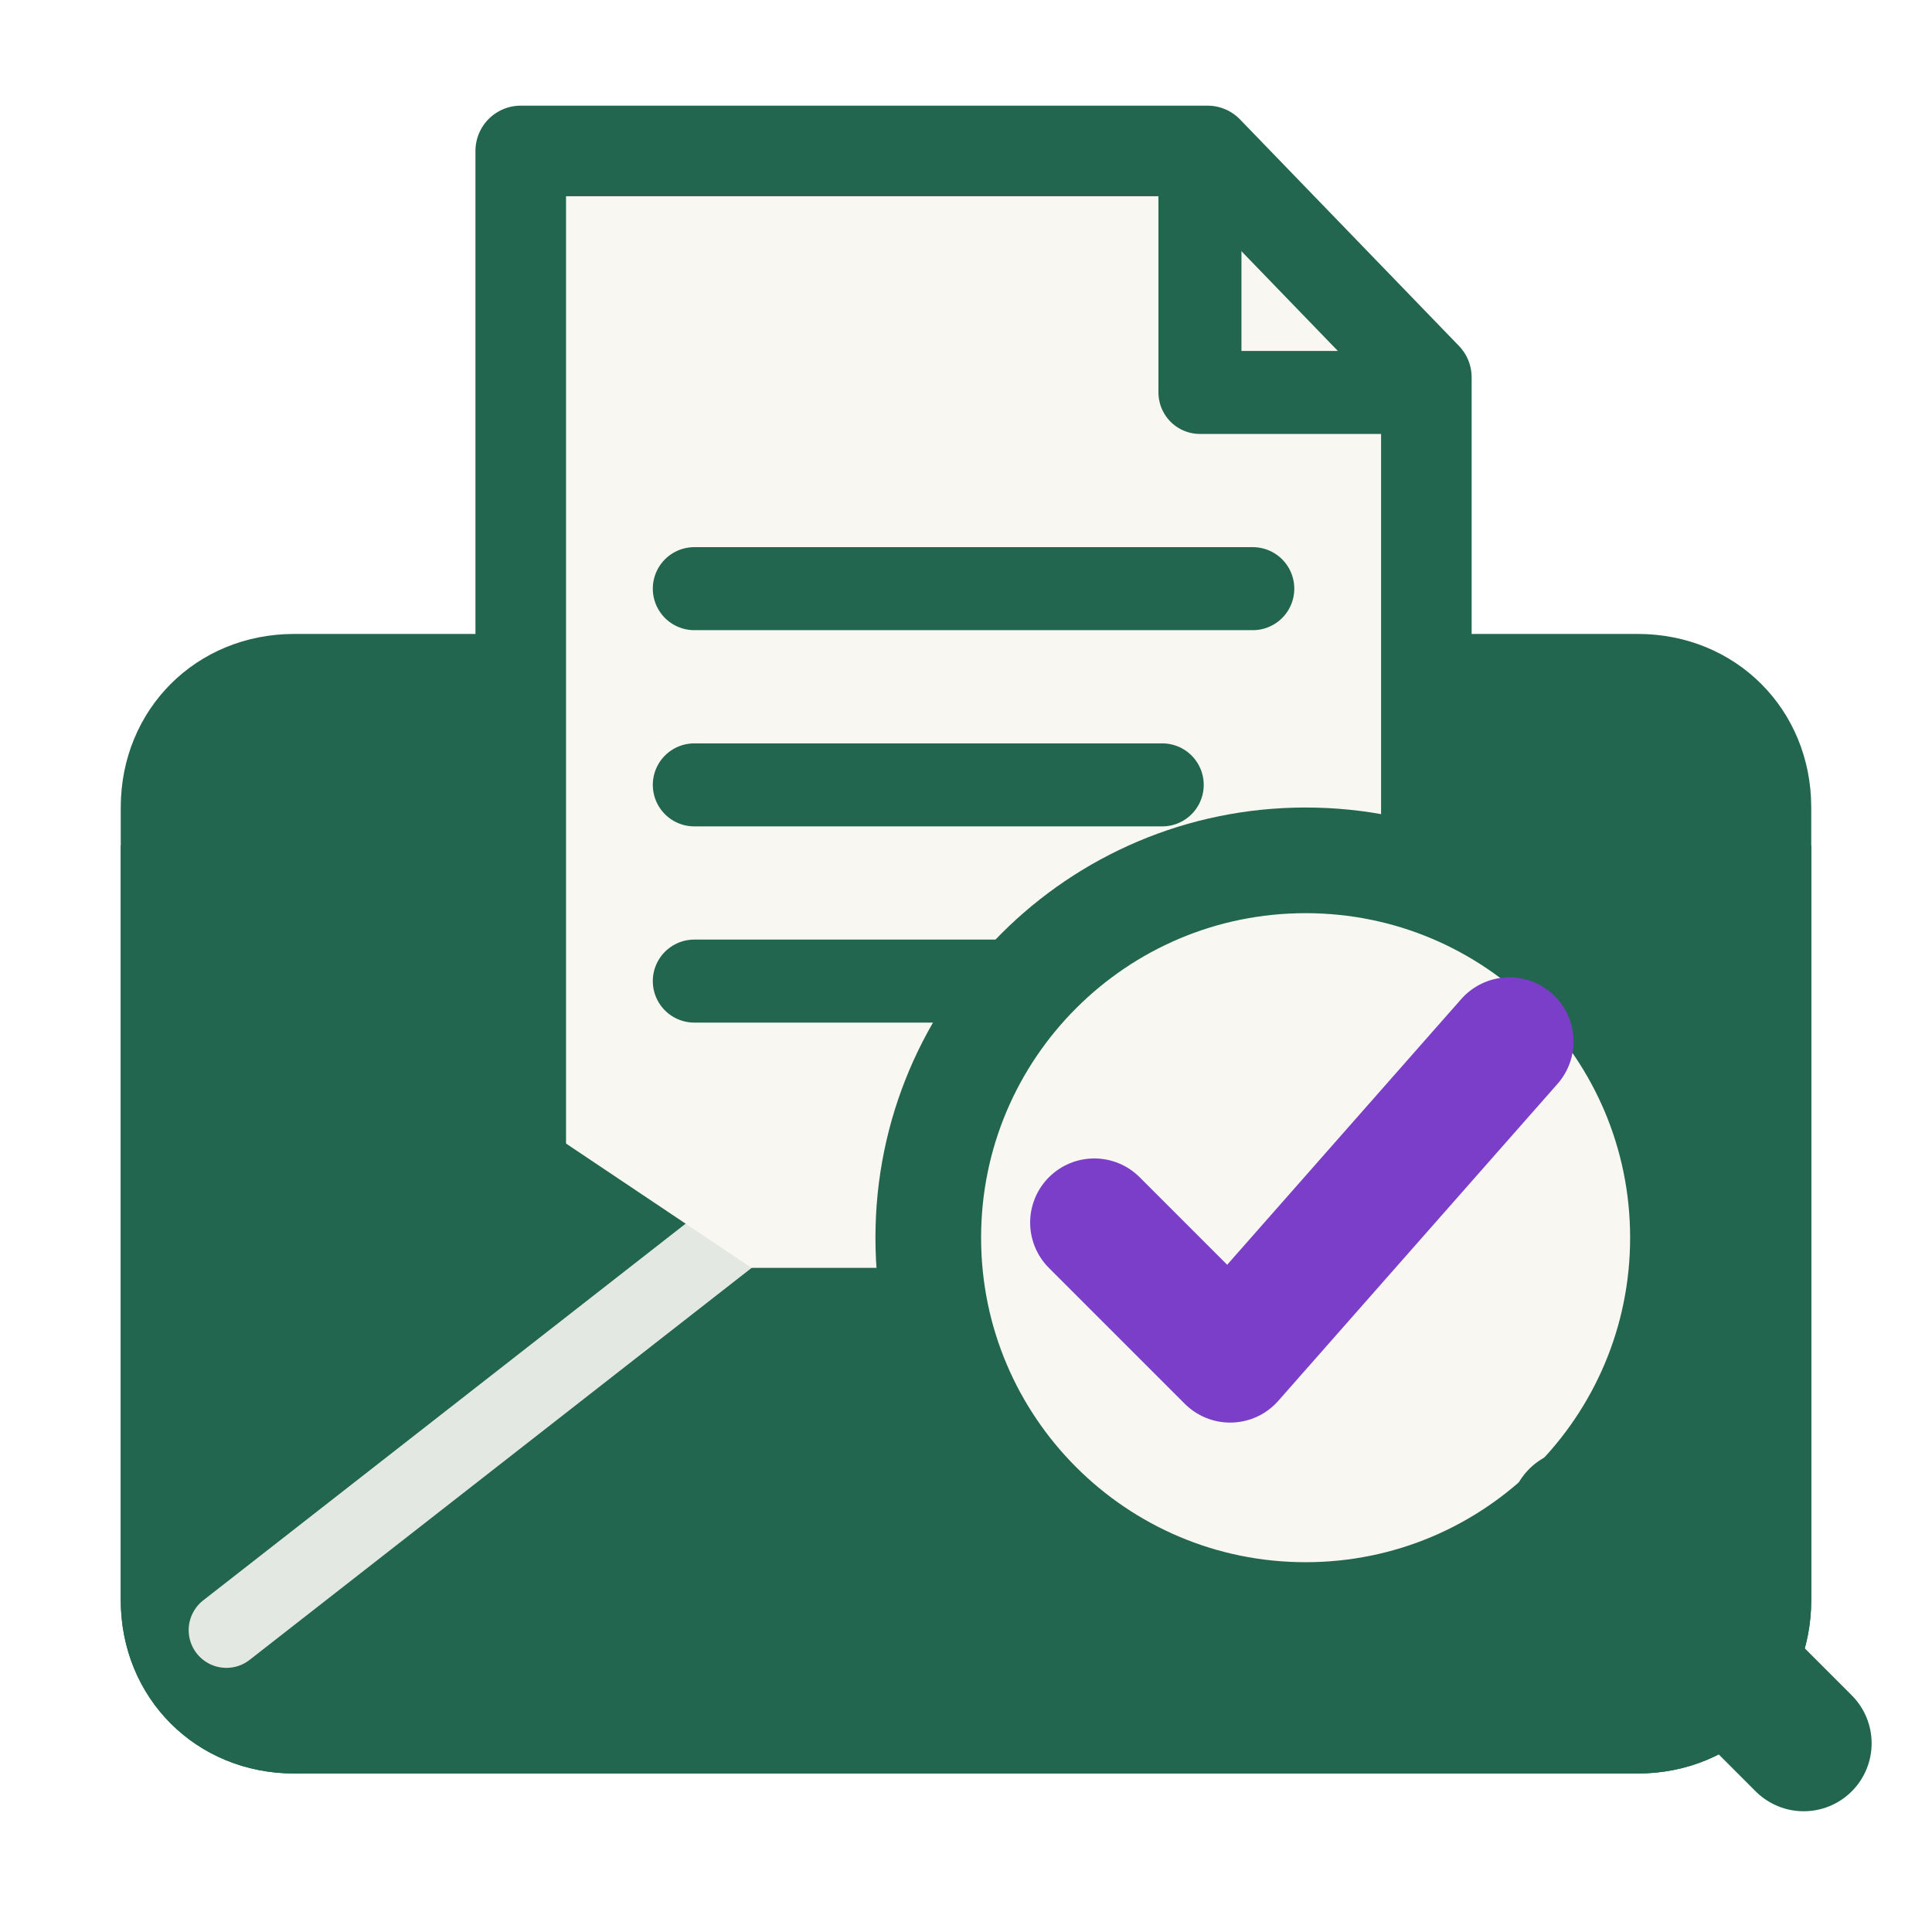
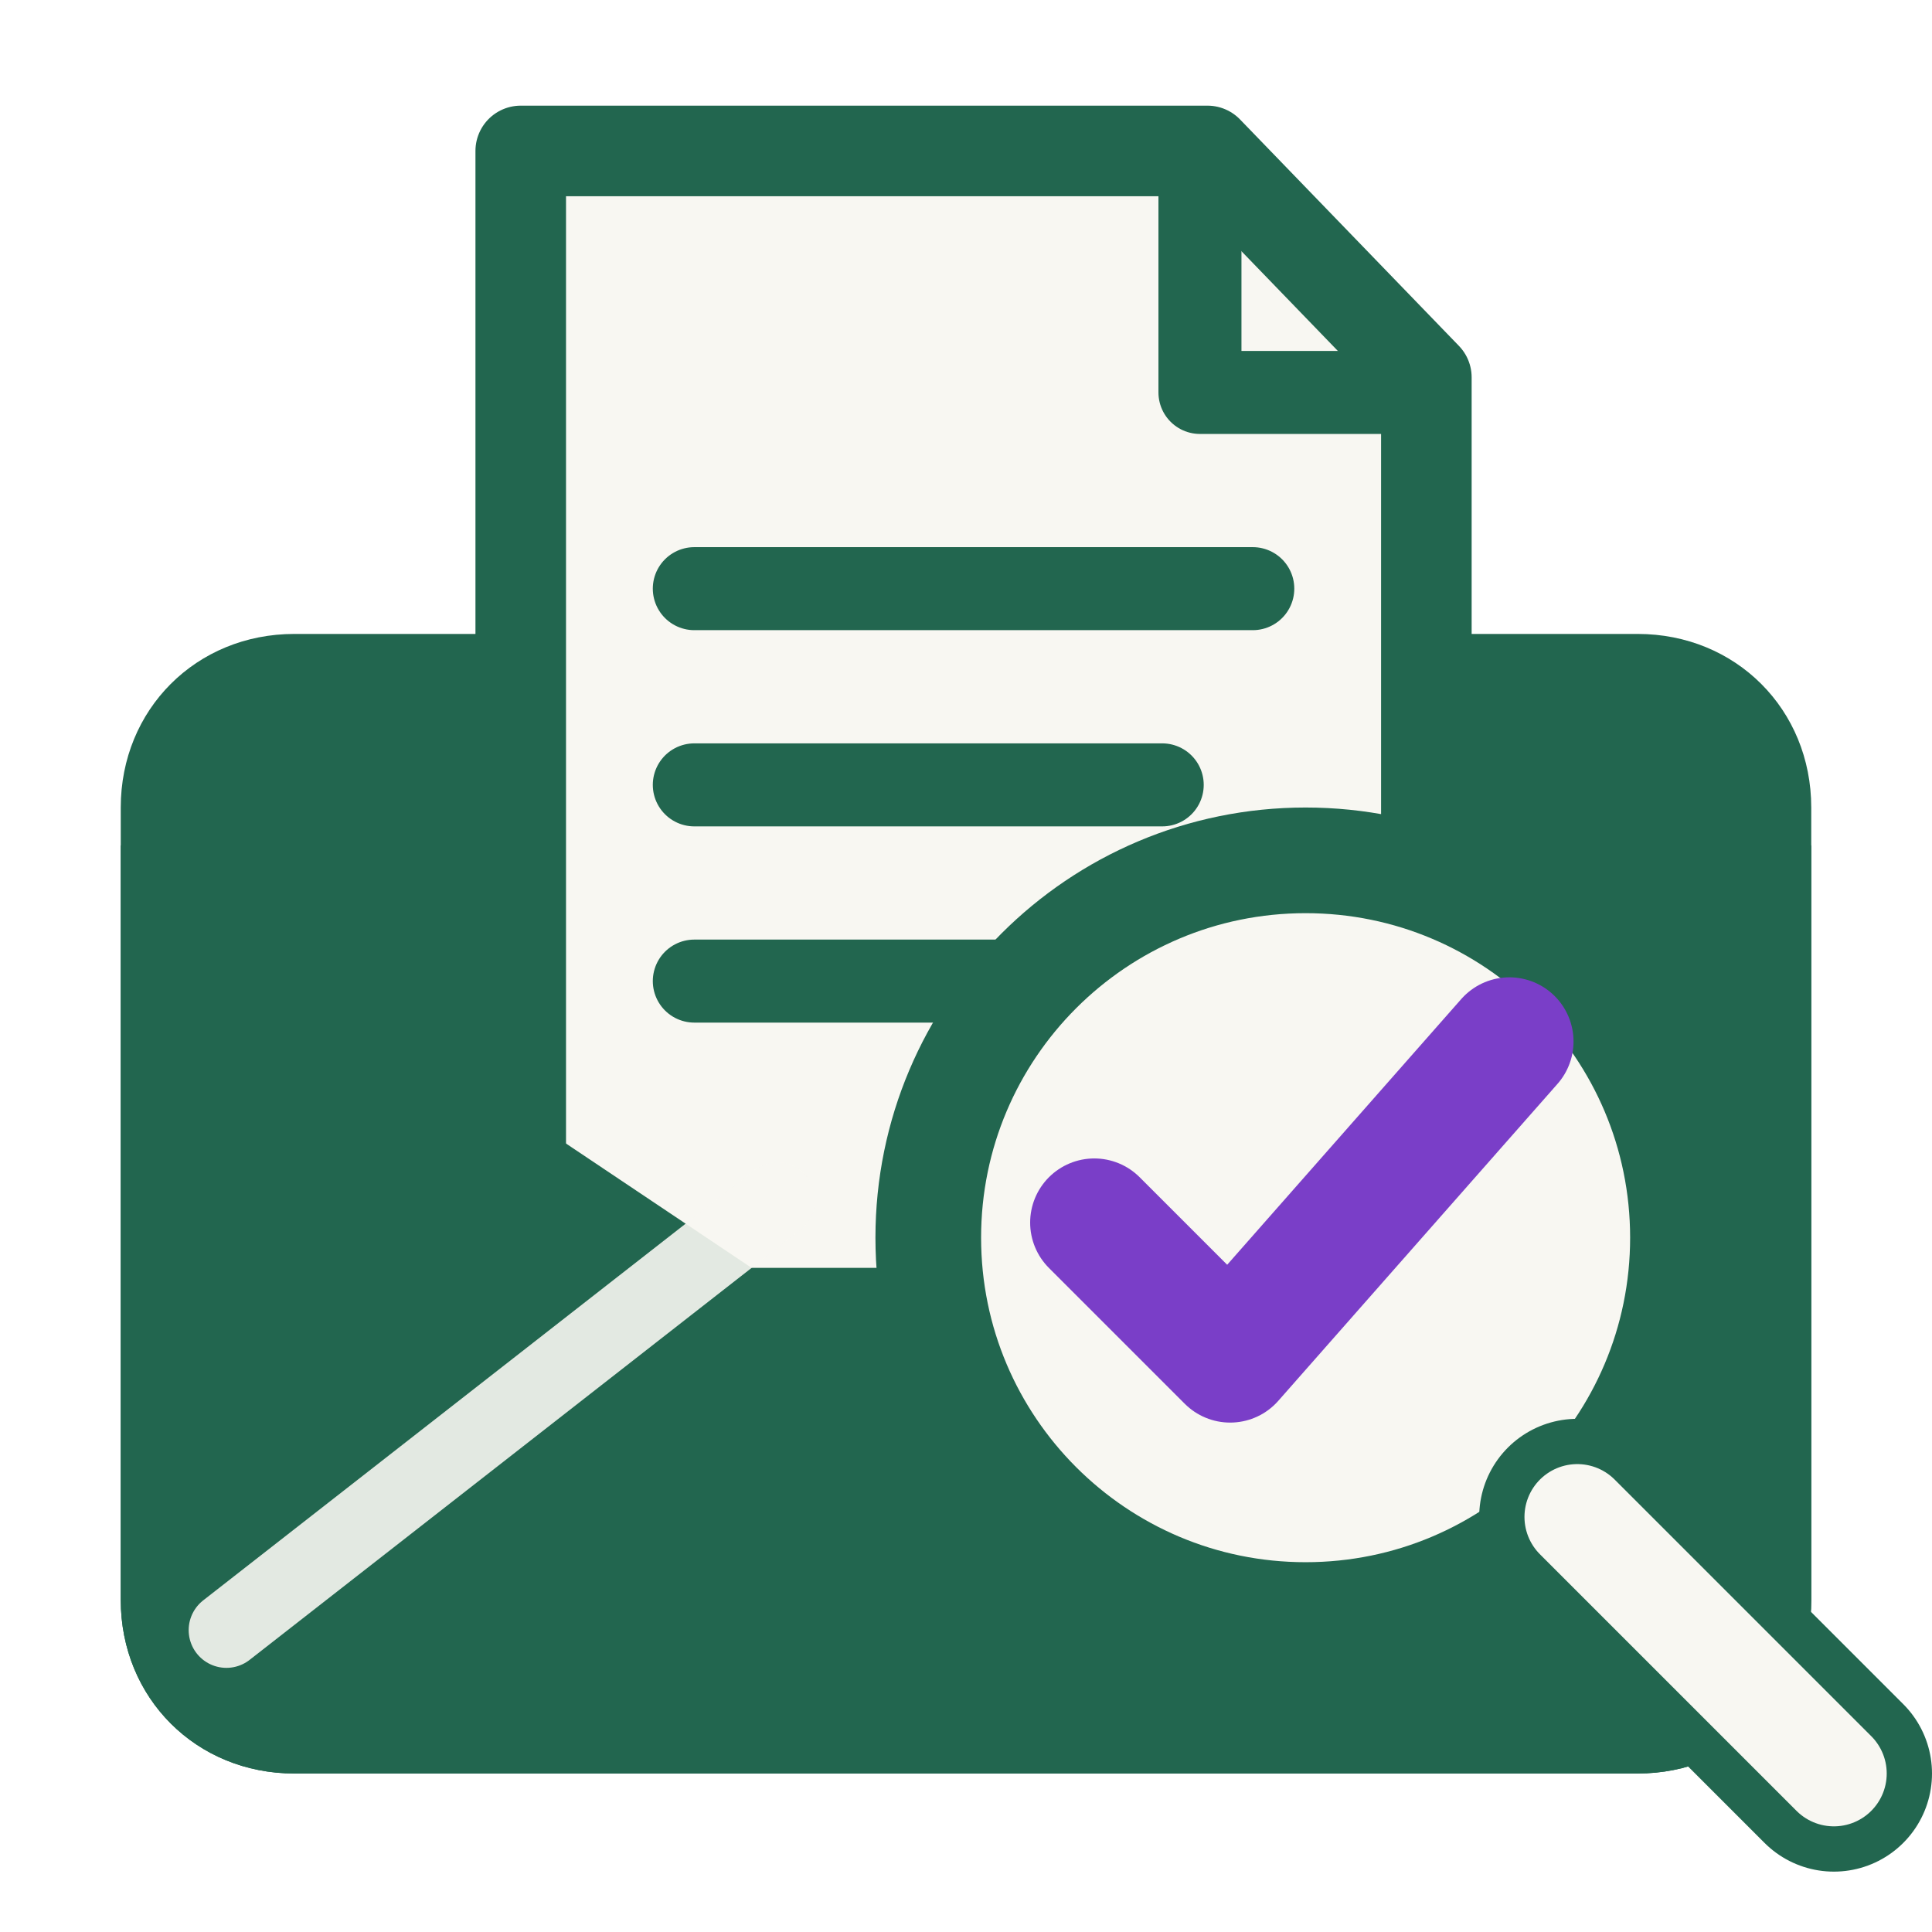
<svg xmlns="http://www.w3.org/2000/svg" viewBox="0 0 256 256">
  <path fill="#22664F" d="M39 84h178c13 0 23 10 23 23v105c0 13-10 23-23 23H39c-13 0-23-10-23-23V107c0-13 10-23 23-23Z" />
  <path fill="#F8F7F2" stroke="#22664F" stroke-width="12" d="M69 20h91l29 30v124H69z" stroke-linejoin="round" />
  <path fill="none" stroke="#22664F" stroke-width="11" d="M159 21v31h30M92 78h74M92 104h62M92 130h45" stroke-linecap="round" stroke-linejoin="round" />
  <path fill="#22664F" d="M16 112l103 69c5 4 13 4 18 0l103-69v100c0 13-10 23-23 23H39c-13 0-23-10-23-23Z" />
  <path fill="none" stroke="#F8F7F2" stroke-width="10" d="m30 216 73-57M226 216l-54-42" stroke-linecap="round" opacity=".9" />
  <circle cx="173" cy="164" r="50" fill="#F8F7F2" stroke="#22664F" stroke-width="14" />
  <path fill="none" stroke="#7A3EC8" stroke-width="17" d="m145 162 18 18 37-42" stroke-linecap="round" stroke-linejoin="round" />
-   <path fill="none" stroke="#22664F" stroke-width="18" d="m209 201 30 30" stroke-linecap="round" />
+   <path fill="none" stroke="#22664F" stroke-width="26" d="m209 201 34 34" stroke-linecap="round" />
+   <path fill="none" stroke="#F8F7F2" stroke-width="14" d="m209 201 34 34" stroke-linecap="round" />
</svg>
